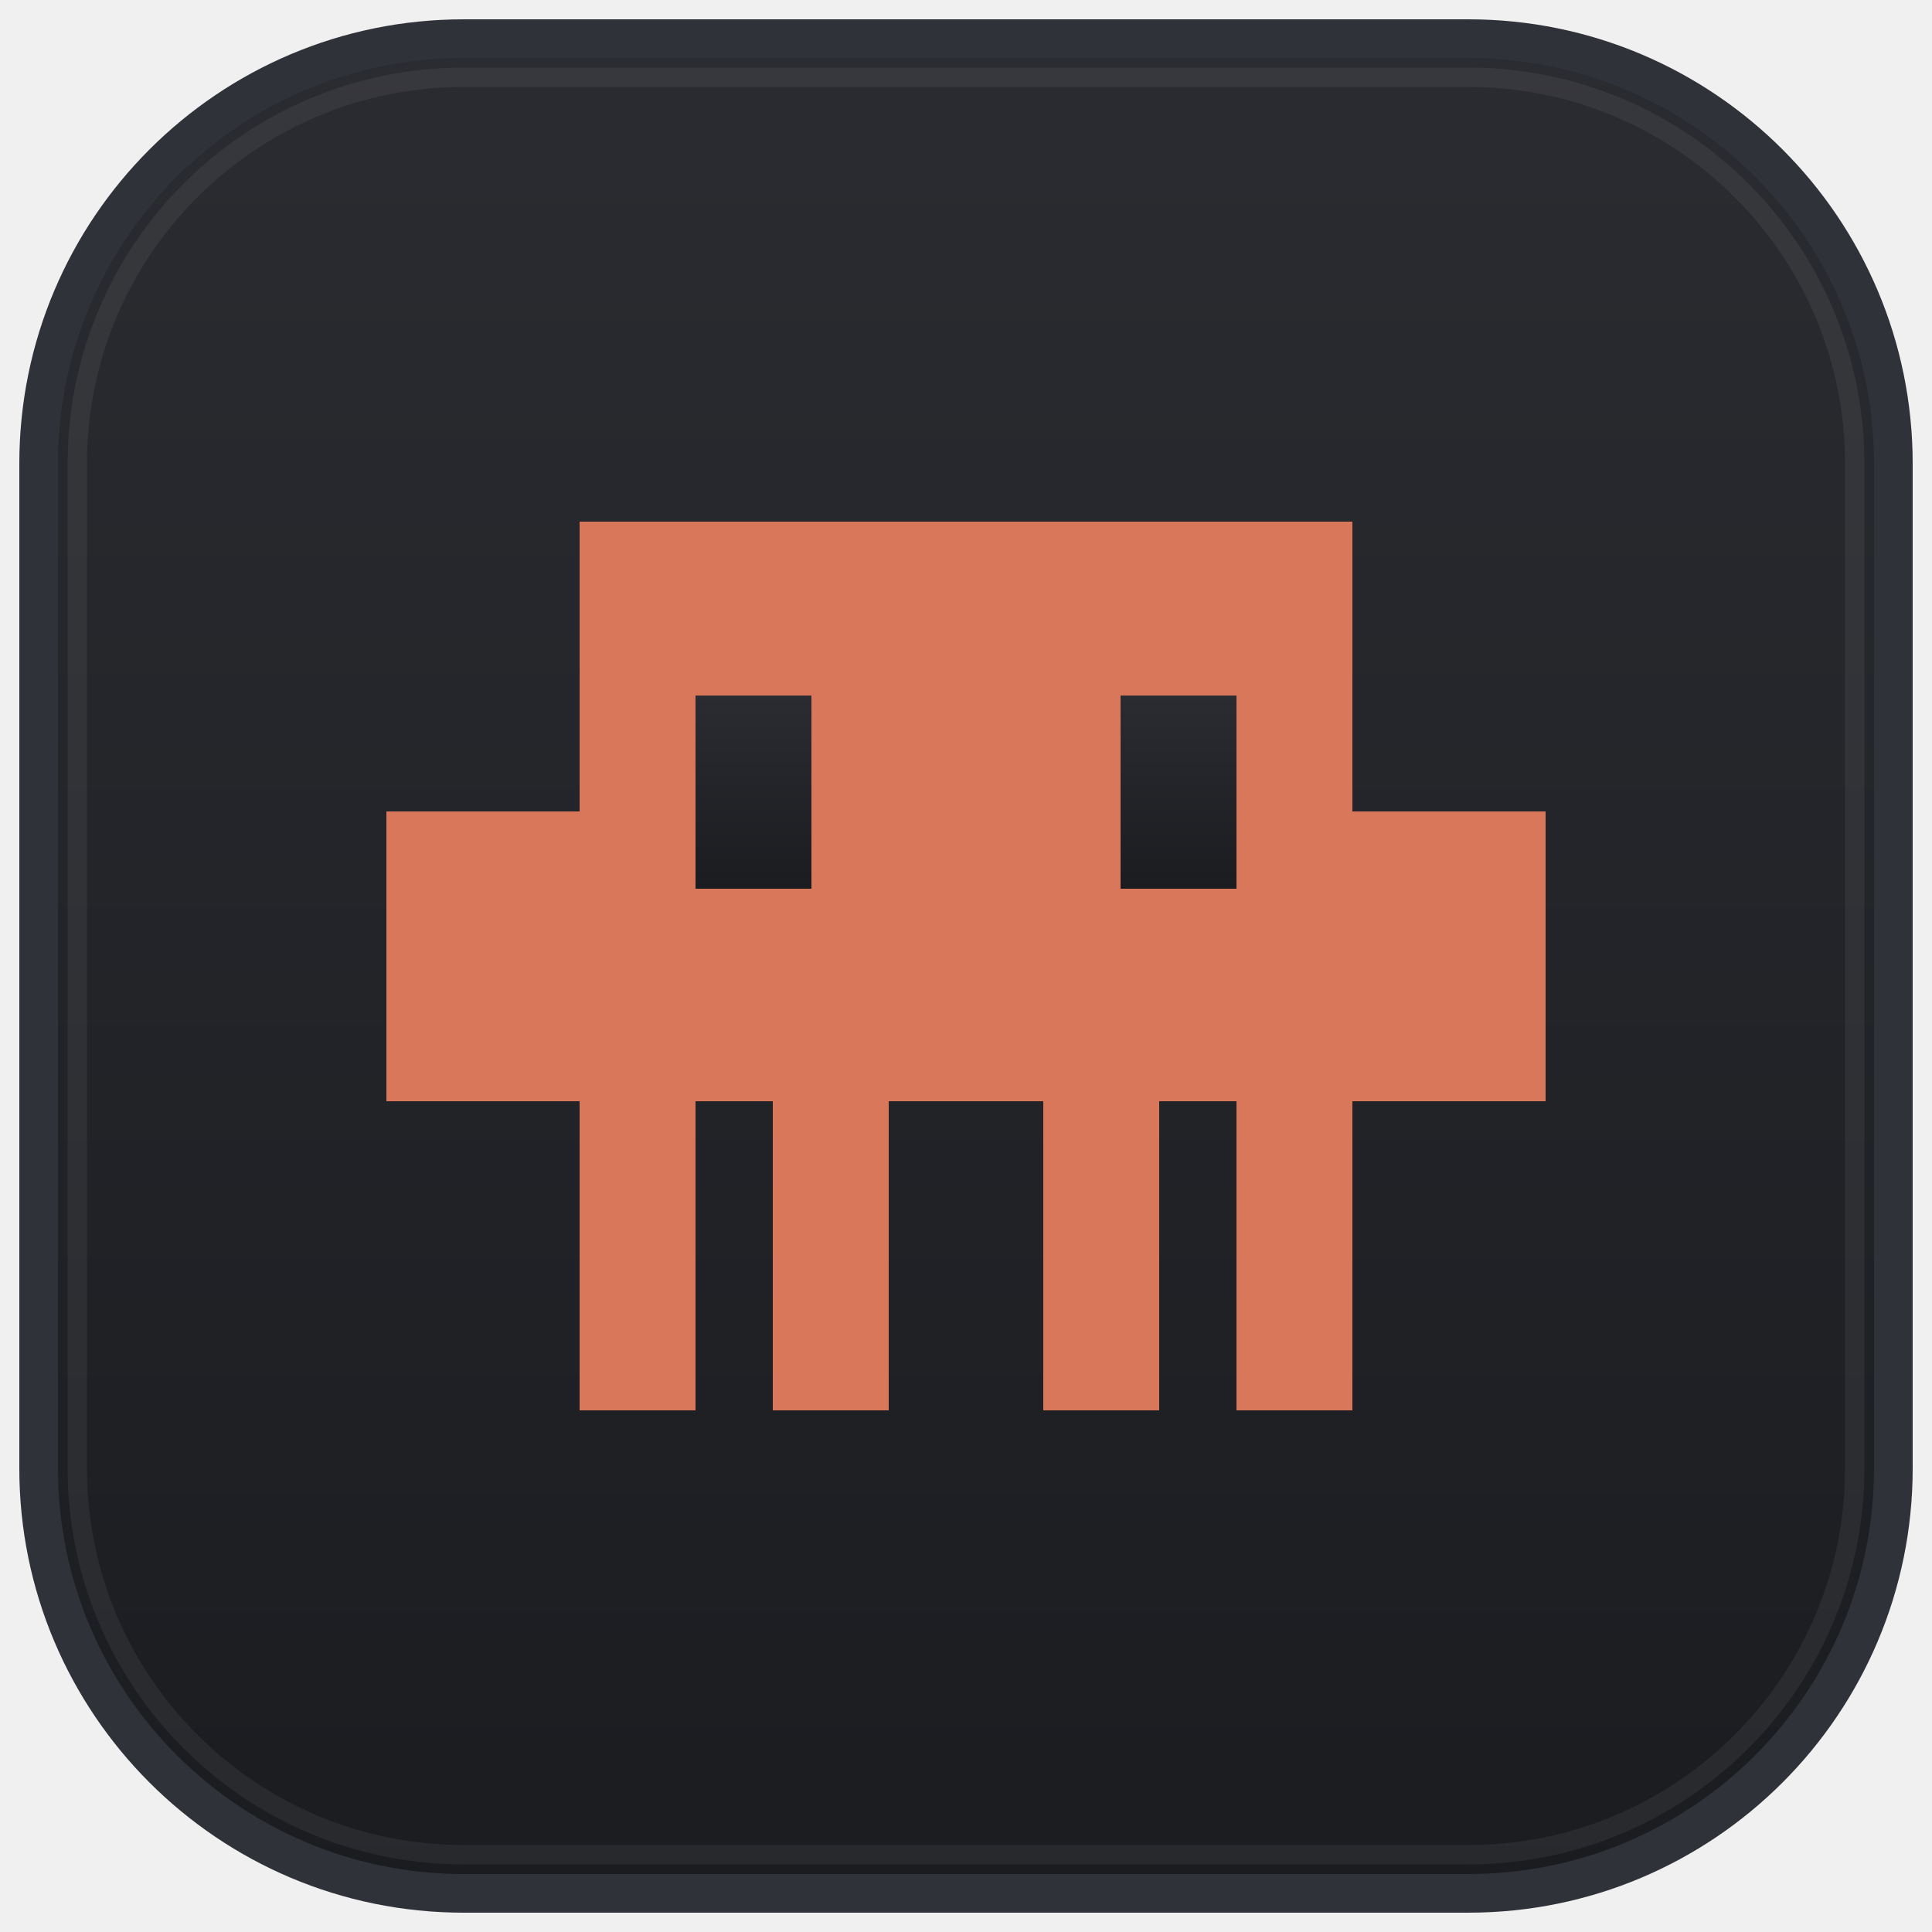
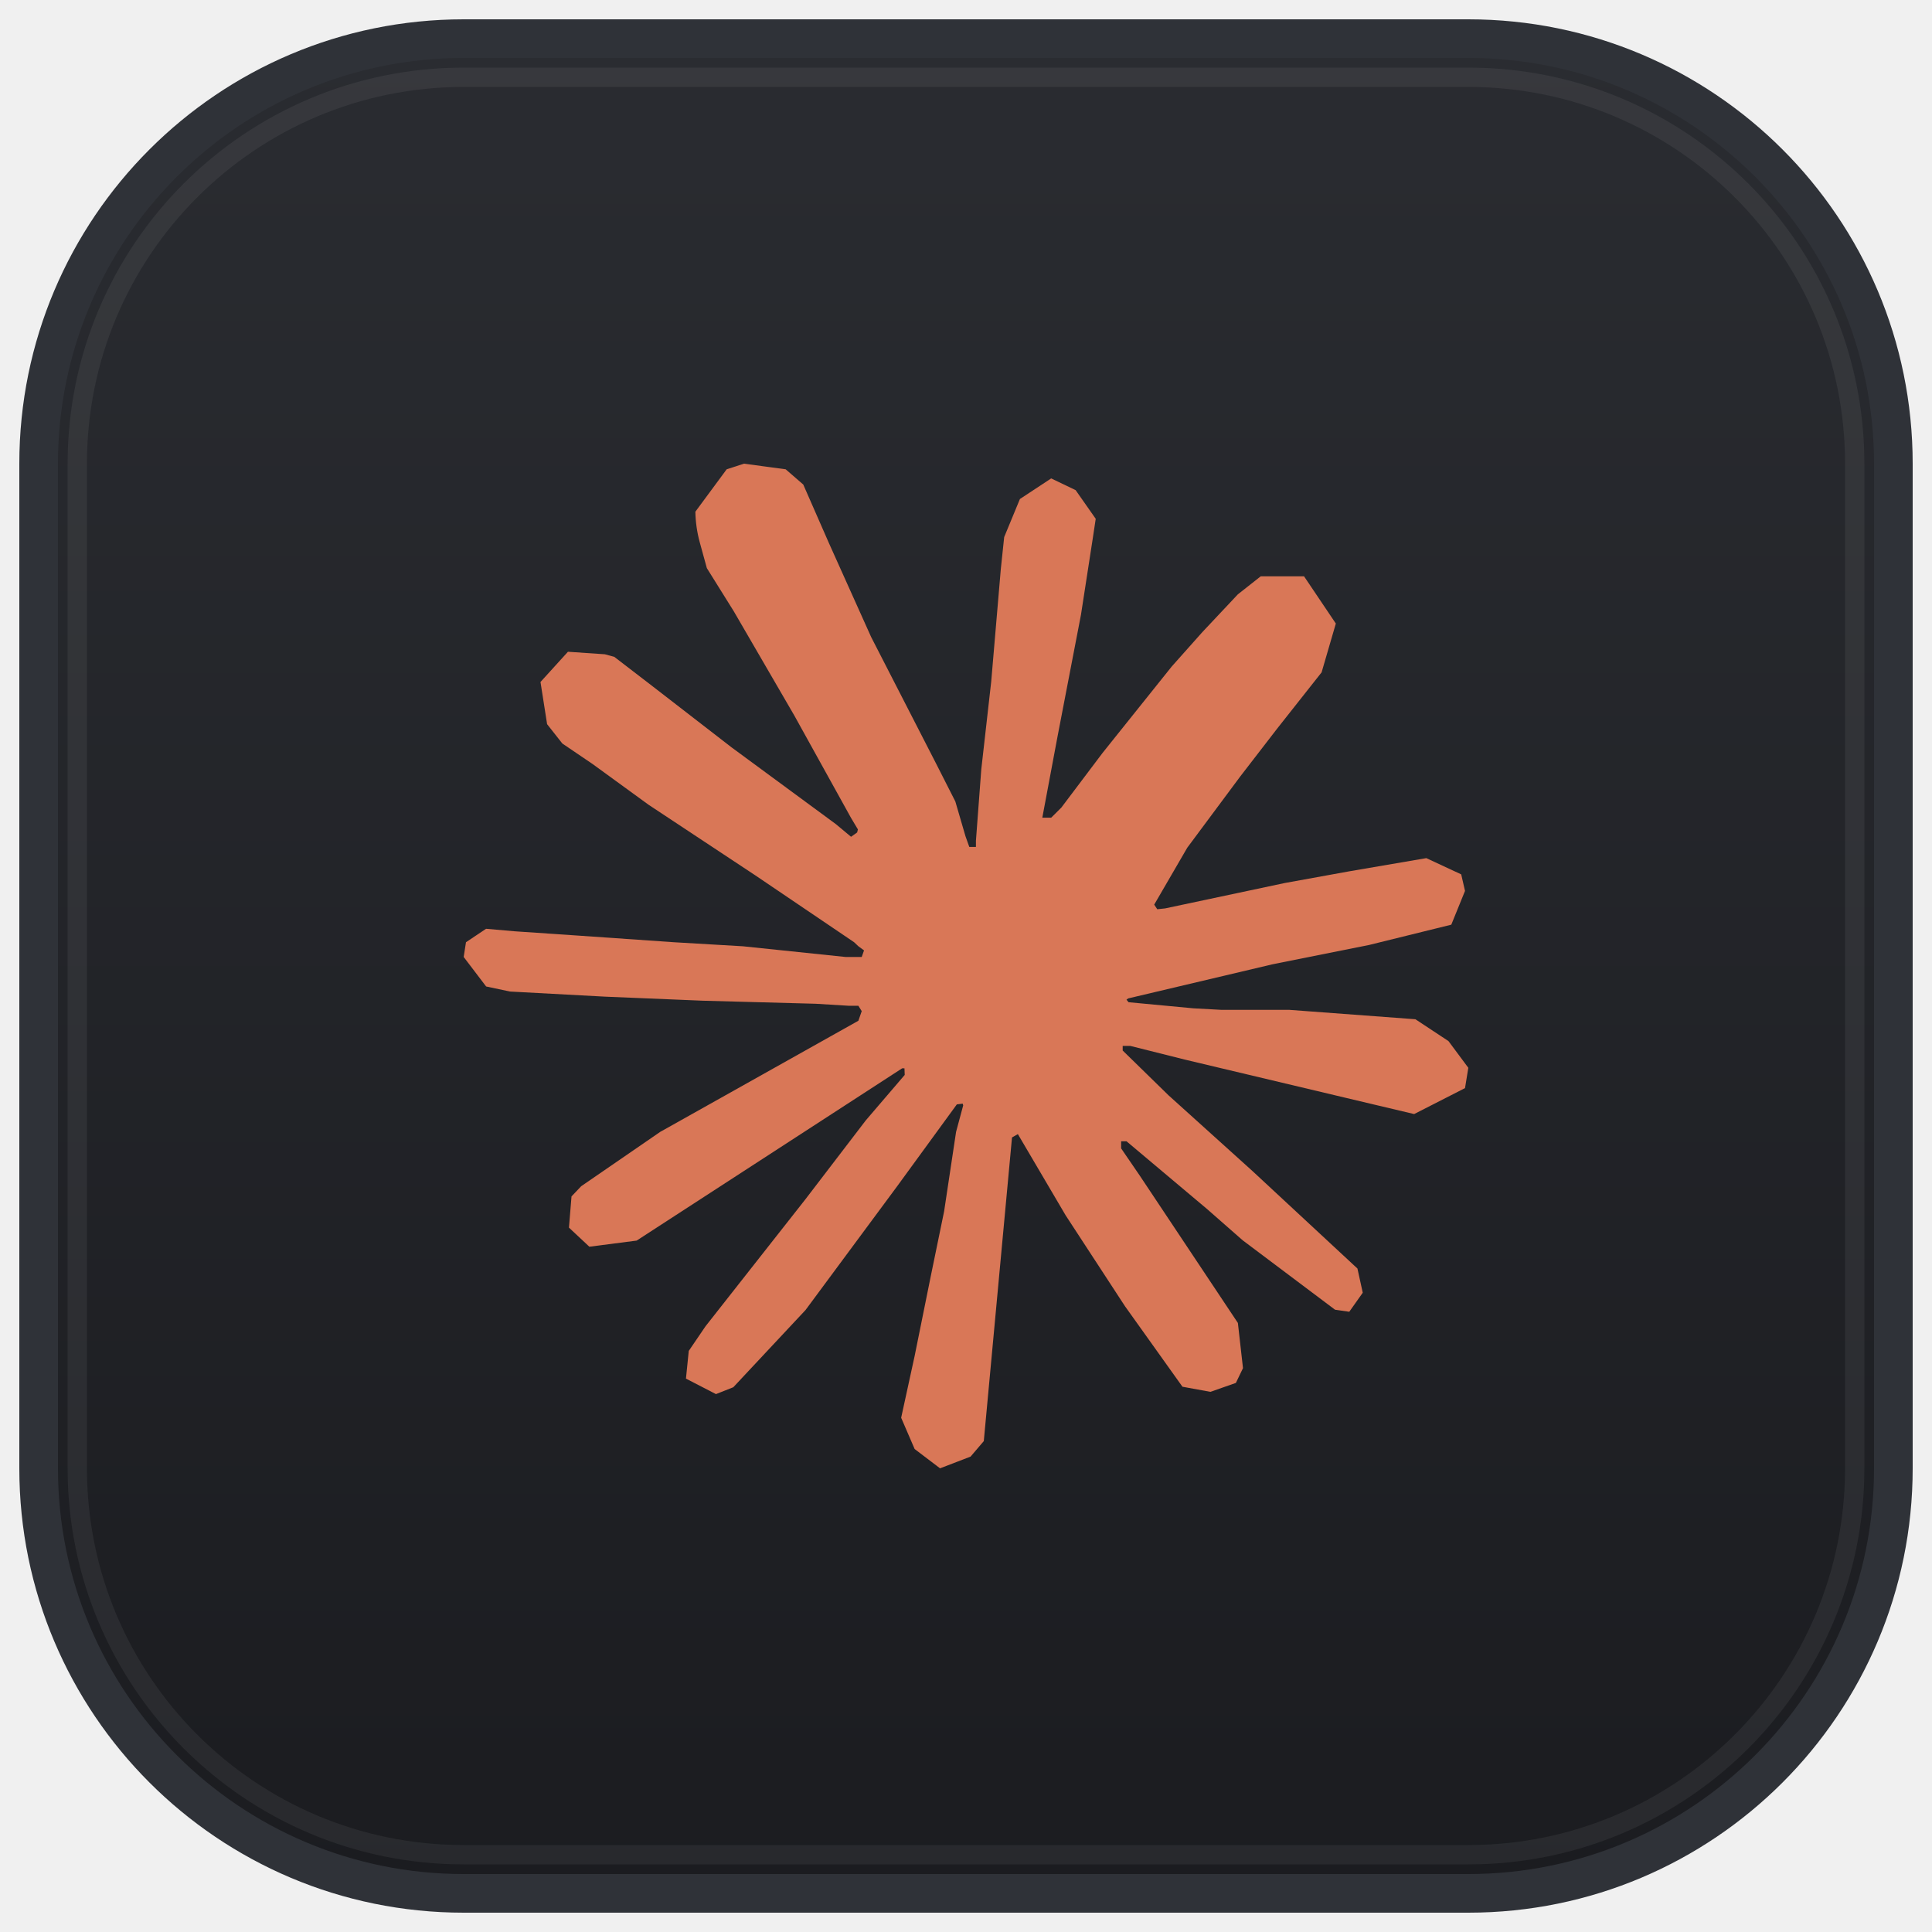
- <svg xmlns="http://www.w3.org/2000/svg" viewBox="0 0 100 100">
+ <svg xmlns="http://www.w3.org/2000/svg" viewBox="0 0 100 100" color="#FFFFFF">
  <defs>
-     <linearGradient id="bg" x1="0" y1="0" x2="0" y2="1">
+     <linearGradient id="agentTileBg" x1="0" y1="0" x2="0" y2="1">
      <stop offset="0%" stop-color="#2A2C31" />
      <stop offset="100%" stop-color="#1B1C20" />
    </linearGradient>
  </defs>
-   <rect x="2" y="2" width="96" height="96" rx="22" fill="url(#bg)" stroke="#2F3238" stroke-width="2" />
+   <rect x="2" y="2" width="96" height="96" rx="22" fill="url(#agentTileBg)" stroke="#2F3238" stroke-width="2" />
  <rect x="4" y="4" width="92" height="92" rx="20" fill="none" stroke="#FFFFFF" stroke-opacity="0.06" stroke-width="1" />
-   <path d="M30,27 L70,27 L70,42 L80,42 L80,57 L70,57 L70,73 L64,73 L64,57 L60,57 L60,73 L54,73 L54,57 L46,57 L46,73 L40,73 L40,57 L36,57 L36,73 L30,73 L30,57 L20,57 L20,42 L30,42 Z" fill="#D9775A" />
-   <rect x="36" y="36" width="6" height="10" fill="url(#bg)" />
-   <rect x="58" y="36" width="6" height="10" fill="url(#bg)" />
+   <g transform="translate(24 24) scale(2.16667) translate(-0 -0)">
+     <path d="M4.709 15.955l4.72-2.647.08-.23-.08-.128H9.2l-.79-.048-2.698-.073-2.339-.097-2.266-.122-.571-.121L0 11.784l.055-.352.48-.321.686.06 1.52.103 2.278.158 1.652.097 2.449.255h.389l.055-.157-.134-.098-.103-.097-2.358-1.596-2.552-1.688-1.336-.972-.724-.491-.364-.462-.158-1.008.656-.722.881.06.225.061.893.686 1.908 1.476 2.491 1.833.365.304.145-.103.019-.073-.164-.274-1.355-2.446-1.446-2.49-.644-1.032-.17-.619a2.97 2.97 0 01-.104-.729L6.283.134 6.696 0l.996.134.42.364.62 1.414 1.002 2.229 1.555 3.03.456.898.243.832.091.255h.158V9.01l.128-1.706.237-2.095.23-2.695.08-.76.376-.91.747-.492.584.28.48.685-.067.444-.286 1.851-.559 2.903-.364 1.942h.212l.243-.242.985-1.306 1.652-2.064.73-.82.85-.904.547-.431h1.033l.76 1.129-.34 1.166-1.064 1.347-.881 1.142-1.264 1.7-.79 1.36.073.11.188-.02 2.856-.606 1.543-.28 1.841-.315.833.388.091.395-.328.807-1.969.486-2.309.462-3.439.813-.042.03.049.061 1.549.146.662.036h1.622l3.02.225.79.522.474.638-.079.485-1.215.62-1.64-.389-3.829-.91-1.312-.329h-.182v.11l1.093 1.068 2.006 1.81 2.509 2.33.127.578-.322.455-.34-.049-2.205-1.657-.851-.747-1.926-1.62h-.128v.17l.444.649 2.345 3.521.122 1.08-.17.353-.608.213-.668-.122-1.374-1.925-1.415-2.167-1.143-1.943-.14.08-.674 7.254-.316.37-.729.28-.607-.461-.322-.747.322-1.476.389-1.924.315-1.53.286-1.9.17-.632-.012-.042-.14.018-1.434 1.967-2.18 2.945-1.726 1.845-.414.164-.717-.37.067-.662.401-.589 2.388-3.036 1.44-1.882.93-1.086-.006-.158h-.055L4.132 18.56l-1.13.146-.487-.456.061-.746.231-.243 1.908-1.312-.006.006z" fill="#D97757" fill-rule="nonzero" />
+   </g>
</svg>
